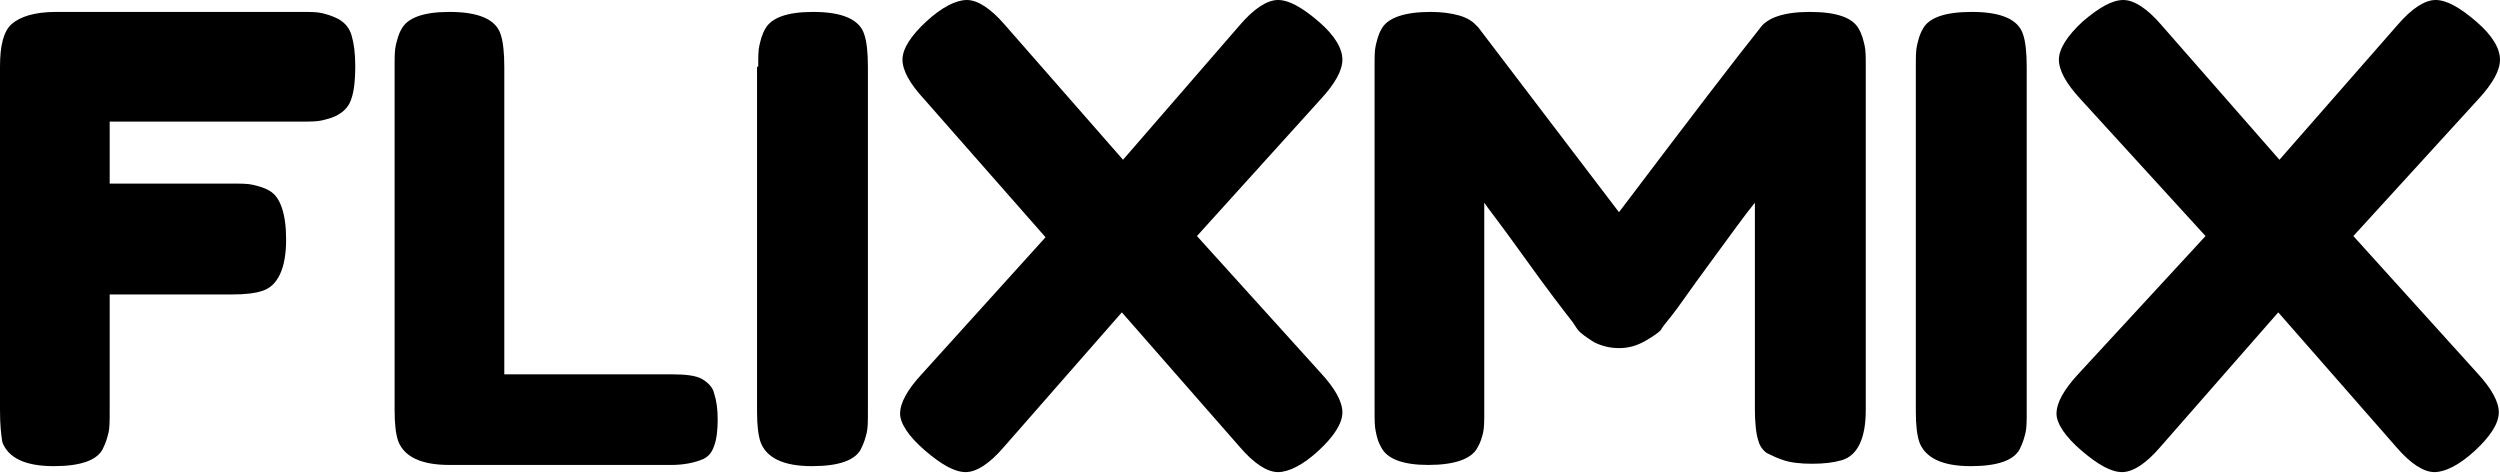
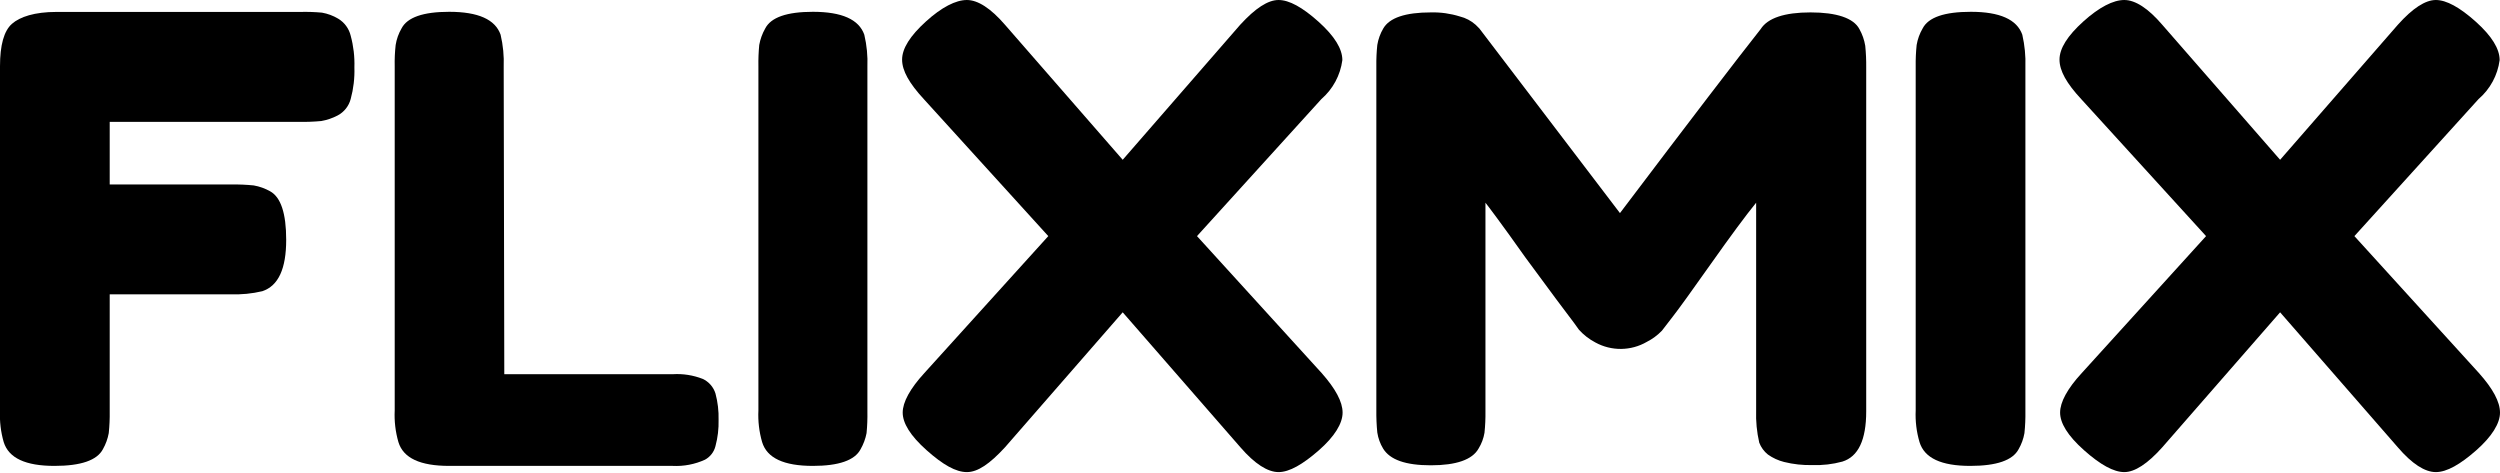
- <svg xmlns="http://www.w3.org/2000/svg" version="1.1" id="Layer_1" x="0px" y="0px" viewBox="0 0 209.7 39.6" style="enable-background:new 0 0 209.7 39.6;" xml:space="preserve">
-   <g>
-     <path d="M25.2,1C26,1,26.6,1,27,1.1c0.4,0.1,0.8,0.2,1.4,0.5c0.5,0.3,0.9,0.7,1.1,1.4c0.2,0.7,0.3,1.5,0.3,2.6c0,1.1-0.1,2-0.3,2.6   c-0.2,0.7-0.6,1.1-1.1,1.4c-0.5,0.3-1,0.4-1.4,0.5c-0.4,0.1-1,0.1-1.8,0.1H9.2v5.2h10.2c0.8,0,1.4,0,1.8,0.1   c0.4,0.1,0.9,0.2,1.4,0.5c0.9,0.5,1.4,1.9,1.4,4.1c0,2.4-0.7,3.9-2,4.3c-0.6,0.2-1.4,0.3-2.6,0.3H9.2v9.8c0,0.8,0,1.4-0.1,1.8   c-0.1,0.4-0.2,0.8-0.5,1.4c-0.5,0.9-1.8,1.4-4.1,1.4c-2.4,0-3.8-0.7-4.3-2C0.1,36.5,0,35.7,0,34.4V5.6c0-1.8,0.3-3,1-3.6   c0.7-0.6,1.9-1,3.7-1H25.2z" />
-     <path d="M42.3,31.4h14.1c1.1,0,2,0.1,2.5,0.4c0.5,0.3,0.9,0.7,1,1.2c0.2,0.6,0.3,1.3,0.3,2.2c0,0.9-0.1,1.7-0.3,2.2   c-0.2,0.6-0.5,0.9-0.9,1.1c-0.7,0.3-1.6,0.5-2.7,0.5H37.7c-2.4,0-3.8-0.7-4.3-2c-0.2-0.6-0.3-1.4-0.3-2.6V5.6c0-0.8,0-1.4,0.1-1.8   c0.1-0.4,0.2-0.9,0.5-1.4C34.2,1.5,35.5,1,37.7,1c2.4,0,3.9,0.6,4.3,1.9c0.2,0.6,0.3,1.5,0.3,2.7V31.4z" />
-     <path d="M63.6,5.6c0-0.8,0-1.4,0.1-1.8c0.1-0.4,0.2-0.9,0.5-1.4C64.7,1.5,66,1,68.2,1c2.4,0,3.9,0.6,4.3,1.9   c0.2,0.6,0.3,1.5,0.3,2.7v28.9c0,0.8,0,1.4-0.1,1.8c-0.1,0.4-0.2,0.8-0.5,1.4c-0.5,0.9-1.8,1.4-4.1,1.4c-2.4,0-3.8-0.7-4.3-2   c-0.2-0.6-0.3-1.4-0.3-2.6V5.6z" />
-     <path d="M100.4,19.8l10.4,11.5c1.2,1.3,1.8,2.4,1.8,3.3c0,0.9-0.7,2-2,3.2c-1.3,1.2-2.5,1.8-3.4,1.8c-0.9,0-2-0.7-3.2-2.1   l-9.9-11.3l-9.9,11.3c-1.2,1.4-2.3,2.1-3.2,2.1c-0.9,0-2-0.6-3.4-1.8c-1.4-1.2-2.1-2.3-2.1-3.1c0-0.9,0.6-2,1.8-3.3l10.4-11.5   L77.5,8.3C76.3,7,75.7,5.9,75.7,5c0-0.9,0.7-2,2-3.2C79,0.6,80.2,0,81.1,0s2,0.7,3.2,2.1l9.9,11.3L104,2.1c1.2-1.4,2.3-2.1,3.2-2.1   c0.9,0,2,0.6,3.4,1.8c1.4,1.2,2,2.3,2,3.2s-0.6,2-1.8,3.3L100.4,19.8z" />
-     <path d="M155.9,2.4c0.3,0.5,0.4,1,0.5,1.4c0.1,0.4,0.1,1,0.1,1.8v28.8c0,2.4-0.7,3.8-2,4.2c-0.7,0.2-1.5,0.3-2.5,0.3   c-1,0-1.8-0.1-2.4-0.3c-0.6-0.2-1-0.4-1.4-0.6c-0.3-0.2-0.6-0.6-0.7-1c-0.2-0.6-0.3-1.5-0.3-2.7V17c-0.9,1.1-2.1,2.8-3.8,5.1   c-1.7,2.3-2.7,3.8-3.2,4.4c-0.5,0.6-0.8,1-0.9,1.2c-0.2,0.2-0.6,0.5-1.3,0.9c-0.7,0.4-1.4,0.6-2.2,0.6c-0.8,0-1.5-0.2-2.1-0.5   c-0.6-0.4-1.1-0.7-1.4-1.1l-0.4-0.6c-0.7-0.9-2.1-2.7-4.1-5.5c-2-2.8-3.2-4.3-3.3-4.5v17.5c0,0.8,0,1.4-0.1,1.8   c-0.1,0.4-0.2,0.8-0.5,1.3c-0.5,0.9-1.9,1.4-4.1,1.4c-2.1,0-3.4-0.5-3.9-1.4c-0.3-0.5-0.4-0.9-0.5-1.4c-0.1-0.4-0.1-1-0.1-1.9V5.6   c0-0.8,0-1.4,0.1-1.8c0.1-0.4,0.2-0.9,0.5-1.4c0.5-0.9,1.9-1.4,4.1-1.4c0.9,0,1.7,0.1,2.4,0.3c0.7,0.2,1.1,0.5,1.3,0.7l0.3,0.3   l11.8,15.5c5.9-7.8,9.8-12.9,11.8-15.4c0.6-0.9,2-1.4,4.2-1.4C154.1,1,155.4,1.5,155.9,2.4z" />
-     <path d="M160.7,5.6c0-0.8,0-1.4,0.1-1.8c0.1-0.4,0.2-0.9,0.5-1.4c0.5-0.9,1.8-1.4,4.1-1.4c2.4,0,3.9,0.6,4.3,1.9   c0.2,0.6,0.3,1.5,0.3,2.7v28.9c0,0.8,0,1.4-0.1,1.8c-0.1,0.4-0.2,0.8-0.5,1.4c-0.5,0.9-1.8,1.4-4.1,1.4c-2.4,0-3.8-0.7-4.3-2   c-0.2-0.6-0.3-1.4-0.3-2.6V5.6z" />
-     <path d="M197.4,19.8l10.4,11.5c1.2,1.3,1.8,2.4,1.8,3.3c0,0.9-0.7,2-2,3.2c-1.3,1.2-2.5,1.8-3.4,1.8c-0.9,0-2-0.7-3.2-2.1   l-9.9-11.3l-9.9,11.3c-1.2,1.4-2.3,2.1-3.2,2.1c-0.9,0-2-0.6-3.4-1.8c-1.4-1.2-2.1-2.3-2.1-3.1c0-0.9,0.6-2,1.8-3.3L185,19.8   L174.5,8.3c-1.2-1.3-1.8-2.4-1.8-3.3c0-0.9,0.7-2,2-3.2c1.4-1.2,2.5-1.8,3.4-1.8c0.9,0,2,0.7,3.2,2.1l9.9,11.3l9.9-11.3   c1.2-1.4,2.3-2.1,3.2-2.1c0.9,0,2,0.6,3.4,1.8c1.4,1.2,2,2.3,2,3.2s-0.6,2-1.8,3.3L197.4,19.8z" />
+ <svg xmlns="http://www.w3.org/2000/svg" viewBox="0 0 209.65 39.59">
+   <g id="Logos">
+     <path d="M25.2,1A15.87,15.87,0,0,1,27,1.06a4,4,0,0,1,1.35.5A2.29,2.29,0,0,1,29.41,3a9,9,0,0,1,.31,2.65,9,9,0,0,1-.31,2.65,2.19,2.19,0,0,1-1.09,1.38,4.69,4.69,0,0,1-1.38.47,16.54,16.54,0,0,1-1.84.07H9.2v5.25H19.43a16.19,16.19,0,0,1,1.85.08,4.31,4.31,0,0,1,1.37.49Q24,16.78,24,20.11c0,2.42-.65,3.86-2,4.31a9.83,9.83,0,0,1-2.65.26H9.2V34.5a15.34,15.34,0,0,1-.08,1.82,4.3,4.3,0,0,1-.49,1.35c-.49.93-1.84,1.4-4.06,1.4-2.42,0-3.84-.65-4.26-2A8.15,8.15,0,0,1,0,34.45V5.56C0,3.79.33,2.59,1,2s1.9-1,3.74-1Z" />
+     <path d="M42.29,31.38H56.43a5.9,5.9,0,0,1,2.49.39A2,2,0,0,1,60,33a7.77,7.77,0,0,1,.26,2.21A7.72,7.72,0,0,1,60,37.41a1.78,1.78,0,0,1-.88,1.14,5.83,5.83,0,0,1-2.71.52H37.67c-2.43,0-3.85-.65-4.26-2a8.15,8.15,0,0,1-.31-2.65V5.56a13.3,13.3,0,0,1,.08-1.79,4,4,0,0,1,.49-1.38c.48-.94,1.83-1.4,4-1.4,2.43,0,3.86.64,4.31,1.92a10,10,0,0,1,.26,2.7Z" />
+     <path d="M63.6,5.56a15.75,15.75,0,0,1,.07-1.79,4.32,4.32,0,0,1,.5-1.38c.48-.94,1.83-1.4,4-1.4,2.43,0,3.86.64,4.31,1.92a10,10,0,0,1,.26,2.7V34.5a15.9,15.9,0,0,1-.07,1.82,4.36,4.36,0,0,1-.5,1.35c-.48.93-1.83,1.4-4,1.4-2.43,0-3.85-.65-4.26-2a8.15,8.15,0,0,1-.31-2.65Z" />
+     <path d="M100.38,19.8l10.45,11.48c1.17,1.32,1.76,2.42,1.76,3.32s-.66,2-2,3.17-2.46,1.82-3.37,1.82-2-.69-3.2-2.08L94.15,26.19,84.28,37.51C83,38.9,82,39.59,81.08,39.59s-2-.61-3.38-1.84-2-2.28-2-3.15.61-2,1.82-3.32L87.91,19.8,77.47,8.31C76.26,7,75.65,5.94,75.65,5s.68-2,2-3.2S80.16,0,81.08,0s2,.69,3.2,2.08L94.15,13.4,104,2.08C105.27.69,106.33,0,107.22,0s2,.61,3.35,1.82,2,2.28,2,3.22a5.23,5.23,0,0,1-1.76,3.27Z" />
+     <path d="M155.93,2.44a4.28,4.28,0,0,1,.49,1.4,16.34,16.34,0,0,1,.08,1.82V34.5q0,3.59-2,4.21A8.36,8.36,0,0,1,152,39a8.89,8.89,0,0,1-2.39-.26,4.06,4.06,0,0,1-1.35-.62,2.33,2.33,0,0,1-.73-1,10.48,10.48,0,0,1-.26-2.7V17q-1.31,1.61-3.79,5.12t-3.17,4.39l-.94,1.22a4.73,4.73,0,0,1-1.27.94,4.39,4.39,0,0,1-4.31.05,4.92,4.92,0,0,1-1.38-1.07l-.41-.57q-1-1.3-4.11-5.53c-2-2.83-3.15-4.34-3.32-4.55V34.5a15.36,15.36,0,0,1-.08,1.79,3.67,3.67,0,0,1-.5,1.33c-.52.93-1.87,1.4-4,1.4s-3.43-.47-4-1.4a3.65,3.65,0,0,1-.49-1.35,16.86,16.86,0,0,1-.08-1.87V5.56a15.24,15.24,0,0,1,.08-1.79A4,4,0,0,1,116,2.39q.78-1.35,4-1.35a7.51,7.51,0,0,1,2.42.34,3.1,3.1,0,0,1,1.33.7l.31.31,11.79,15.48q8.84-11.69,11.8-15.43c.59-.93,2-1.4,4.18-1.4S155.44,1.51,155.93,2.44Z" />
+     <path d="M160.65,5.56a15.24,15.24,0,0,1,.08-1.79,4.09,4.09,0,0,1,.5-1.38c.48-.94,1.83-1.4,4.05-1.4q3.63,0,4.31,1.92a10.48,10.48,0,0,1,.26,2.7V34.5a15.34,15.34,0,0,1-.08,1.82,4.07,4.07,0,0,1-.49,1.35c-.49.93-1.84,1.4-4.05,1.4-2.43,0-3.85-.65-4.26-2a8.1,8.1,0,0,1-.32-2.65Z" />
+     <path d="M197.44,19.8l10.44,11.48c1.18,1.32,1.77,2.42,1.77,3.32s-.67,2-2,3.17-2.46,1.82-3.38,1.82-2-.69-3.19-2.08l-9.87-11.32-9.88,11.32c-1.24,1.39-2.31,2.08-3.19,2.08s-2-.61-3.38-1.84-2-2.28-2-3.15.6-2,1.82-3.32L185,19.8,174.53,8.31C173.31,7,172.71,5.94,172.71,5s.67-2,2-3.2S177.22,0,178.14,0s2,.69,3.19,2.08l9.88,11.32,9.87-11.32C202.32.69,203.39,0,204.27,0s2,.61,3.35,1.82,2,2.28,2,3.22a5.21,5.21,0,0,1-1.77,3.27Z" />
  </g>
</svg>
